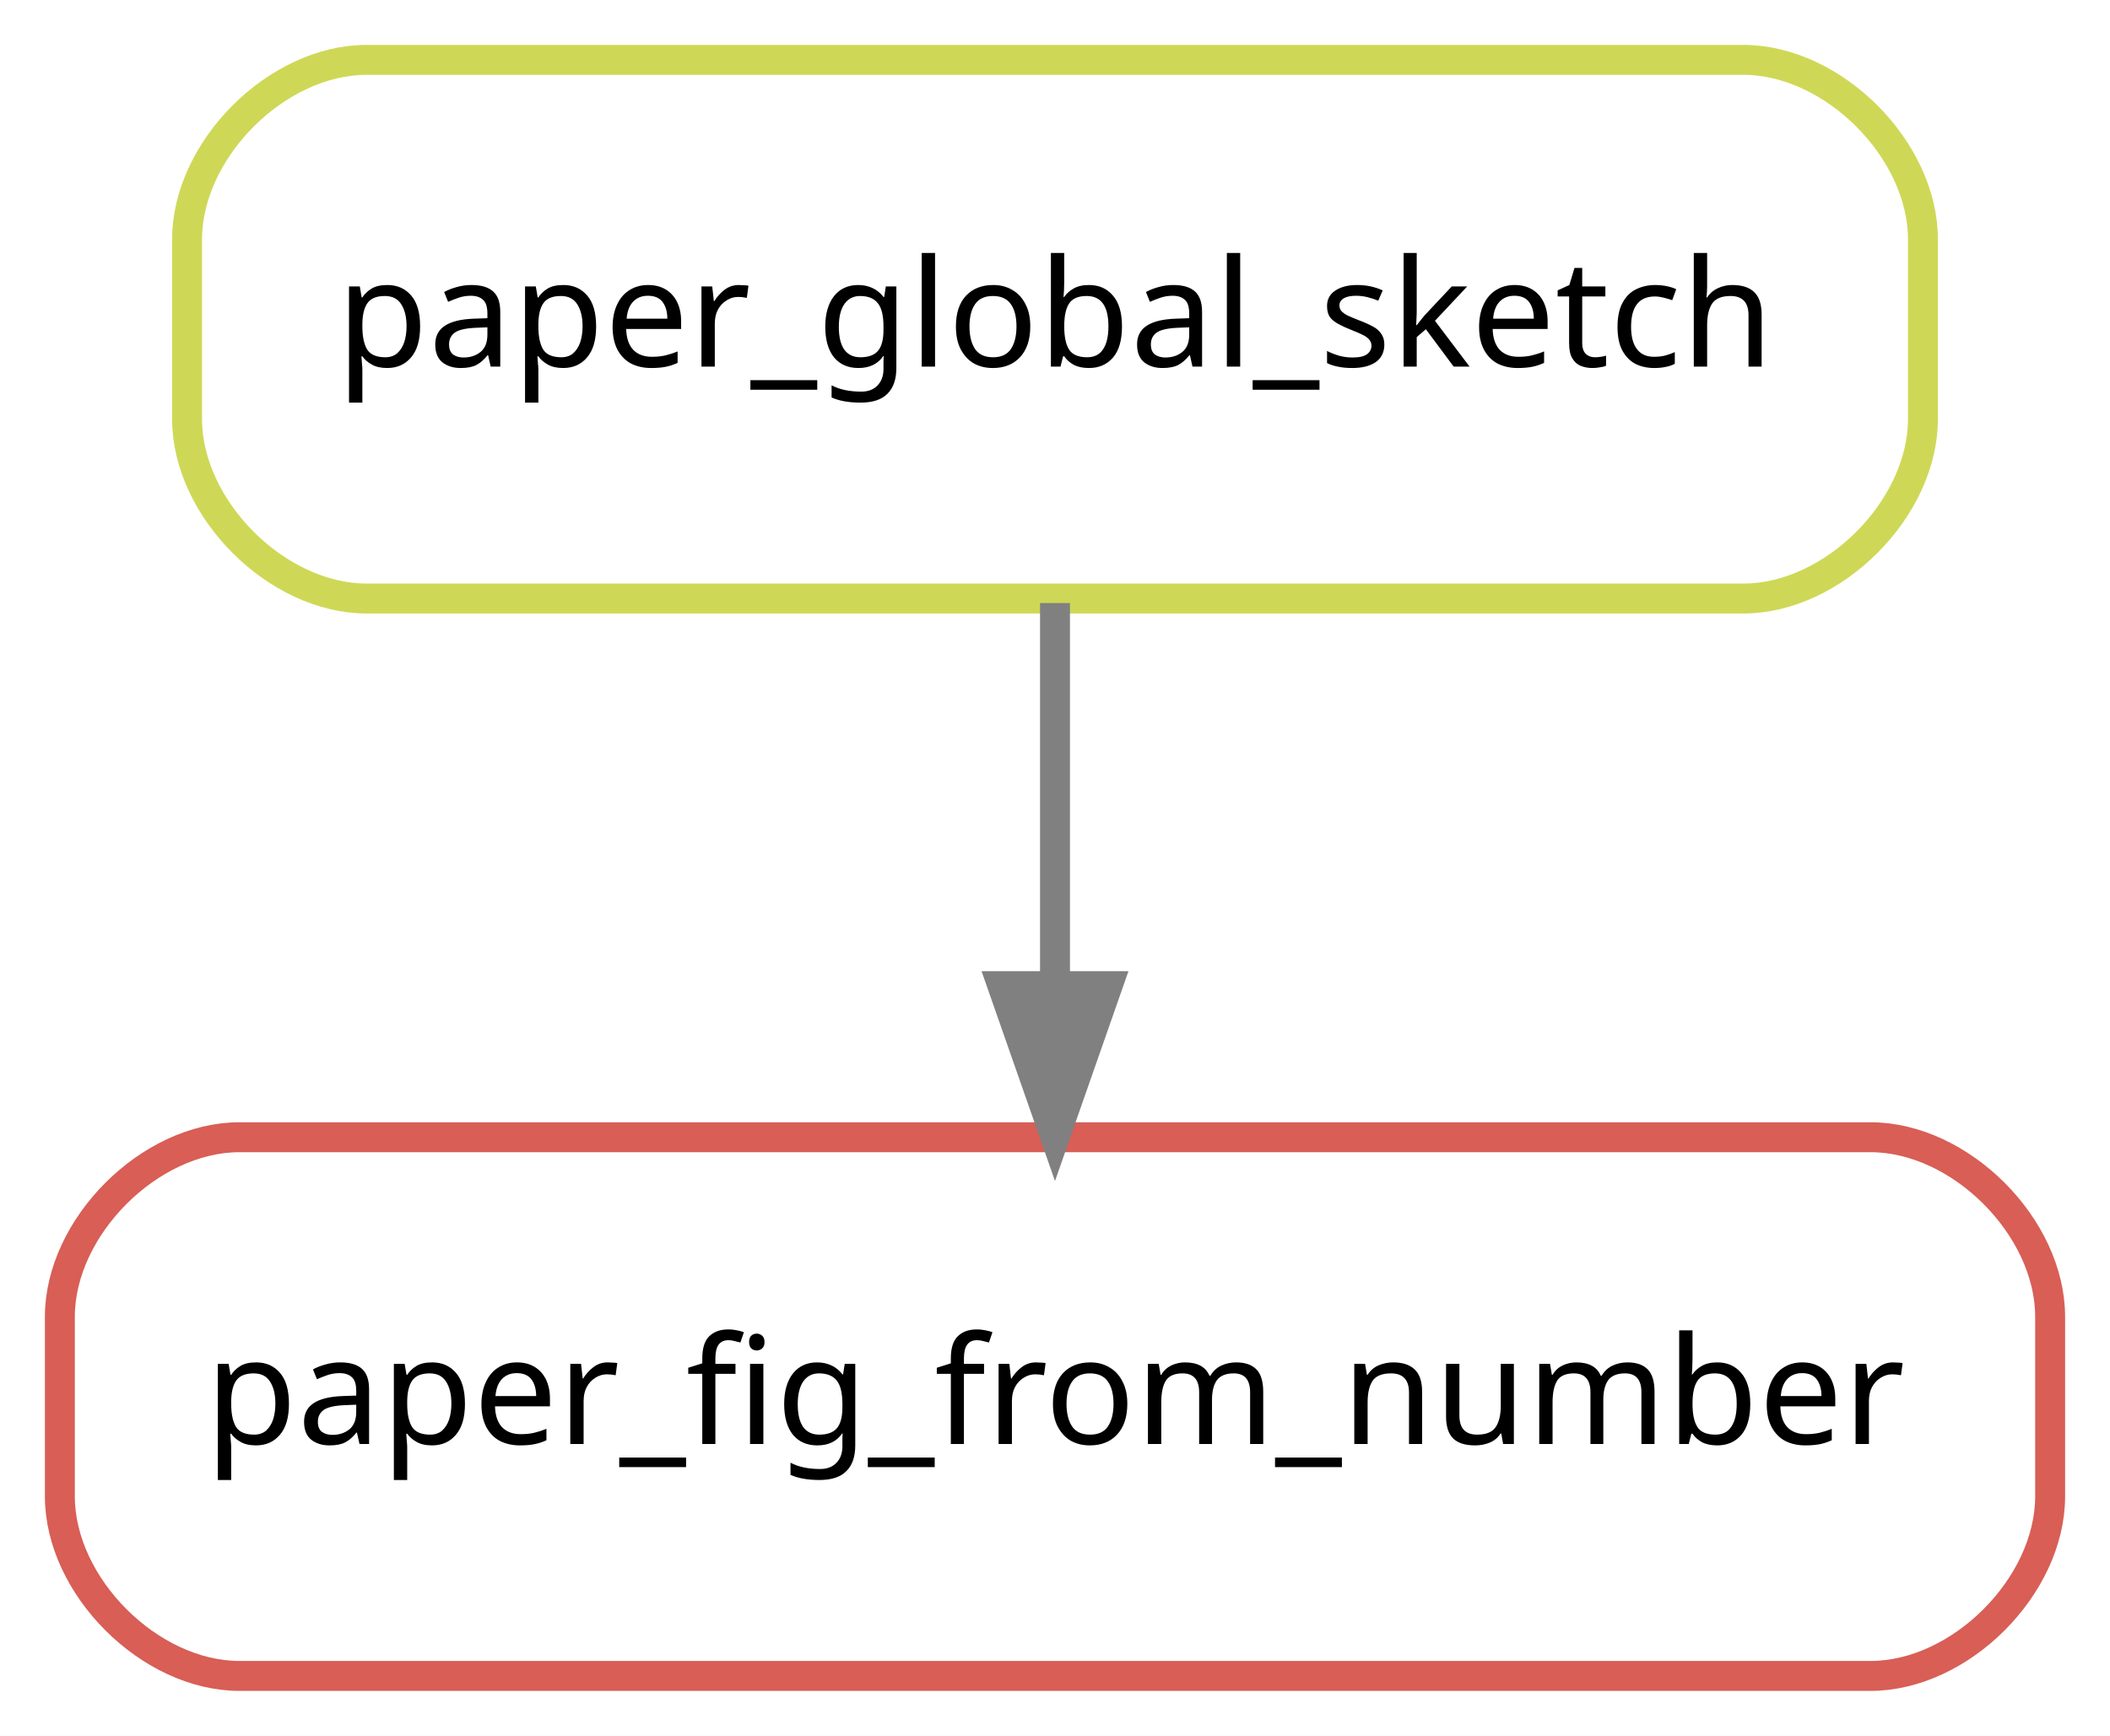
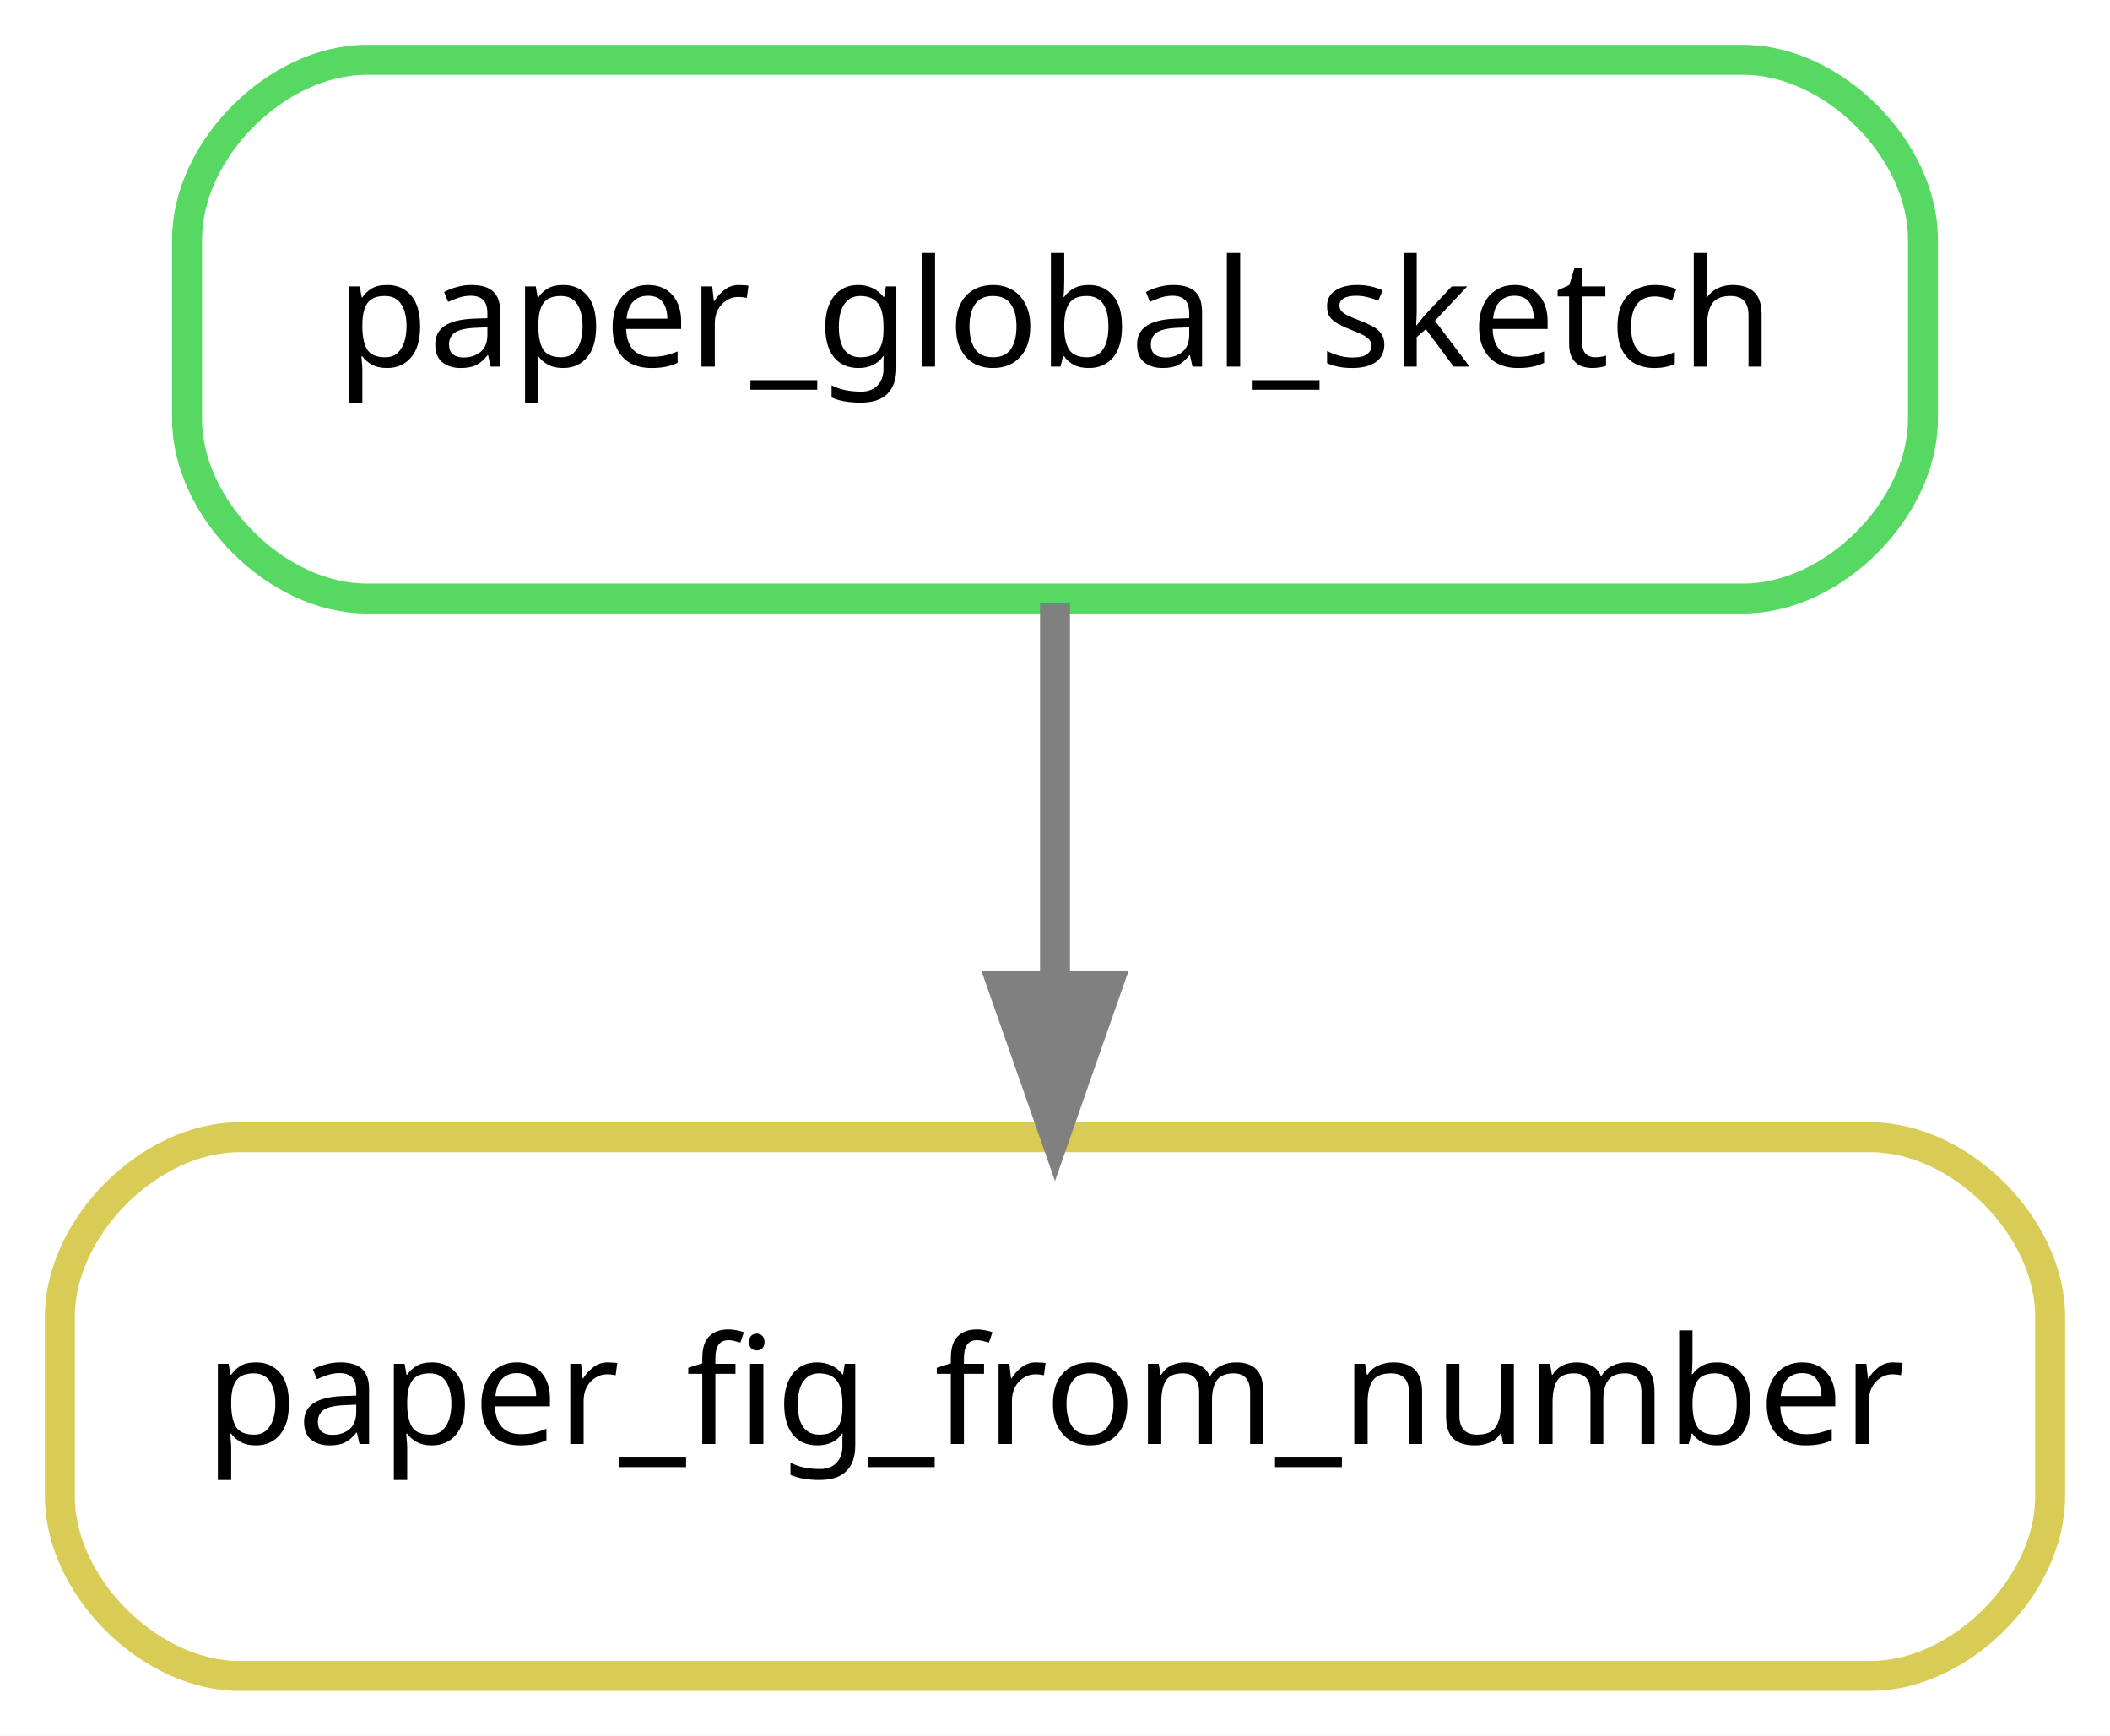
<svg xmlns="http://www.w3.org/2000/svg" width="141pt" height="116pt" viewBox="0.00 0.00 141.00 116.00">
  <g id="graph0" class="graph" transform="scale(1 1) rotate(0) translate(4 112)">
    <polygon fill="white" stroke="transparent" points="-4,4 -4,-112 137,-112 137,4 -4,4" />
    <g id="node1" class="node">
-       <path fill="none" stroke="#d85e56" stroke-width="2" d="M121,-36C121,-36 12,-36 12,-36 6,-36 0,-30 0,-24 0,-24 0,-12 0,-12 0,-6 6,0 12,0 12,0 121,0 121,0 127,0 133,-6 133,-12 133,-12 133,-24 133,-24 133,-30 127,-36 121,-36" />
+       <path fill="none" stroke="#d8cb56" stroke-width="2" d="M121,-36C121,-36 12,-36 12,-36 6,-36 0,-30 0,-24 0,-24 0,-12 0,-12 0,-6 6,0 12,0 12,0 121,0 121,0 127,0 133,-6 133,-12 133,-12 133,-24 133,-24 133,-30 127,-36 121,-36" />
      <text text-anchor="middle" x="66.5" y="-15.5" font-family="sans" font-size="10.00">paper_fig_from_number</text>
    </g>
    <g id="node2" class="node">
-       <path fill="none" stroke="#ced856" stroke-width="2" d="M112.5,-108C112.5,-108 20.5,-108 20.5,-108 14.5,-108 8.5,-102 8.5,-96 8.5,-96 8.5,-84 8.5,-84 8.5,-78 14.5,-72 20.5,-72 20.5,-72 112.5,-72 112.5,-72 118.5,-72 124.5,-78 124.5,-84 124.5,-84 124.5,-96 124.5,-96 124.5,-102 118.5,-108 112.5,-108" />
+       <path fill="none" stroke="#56d863" stroke-width="2" d="M112.5,-108C112.5,-108 20.5,-108 20.5,-108 14.5,-108 8.5,-102 8.5,-96 8.5,-96 8.5,-84 8.5,-84 8.5,-78 14.5,-72 20.5,-72 20.5,-72 112.5,-72 112.5,-72 118.5,-72 124.5,-78 124.5,-84 124.5,-84 124.5,-96 124.5,-96 124.5,-102 118.5,-108 112.5,-108" />
      <text text-anchor="middle" x="66.5" y="-87.5" font-family="sans" font-size="10.00">paper_global_sketch</text>
    </g>
    <g id="edge1" class="edge">
      <path fill="none" stroke="grey" stroke-width="2" d="M66.5,-71.7C66.5,-63.98 66.5,-54.71 66.5,-46.11" />
      <polygon fill="grey" stroke="grey" stroke-width="2" points="70,-46.1 66.5,-36.1 63,-46.1 70,-46.1" />
    </g>
  </g>
</svg>
